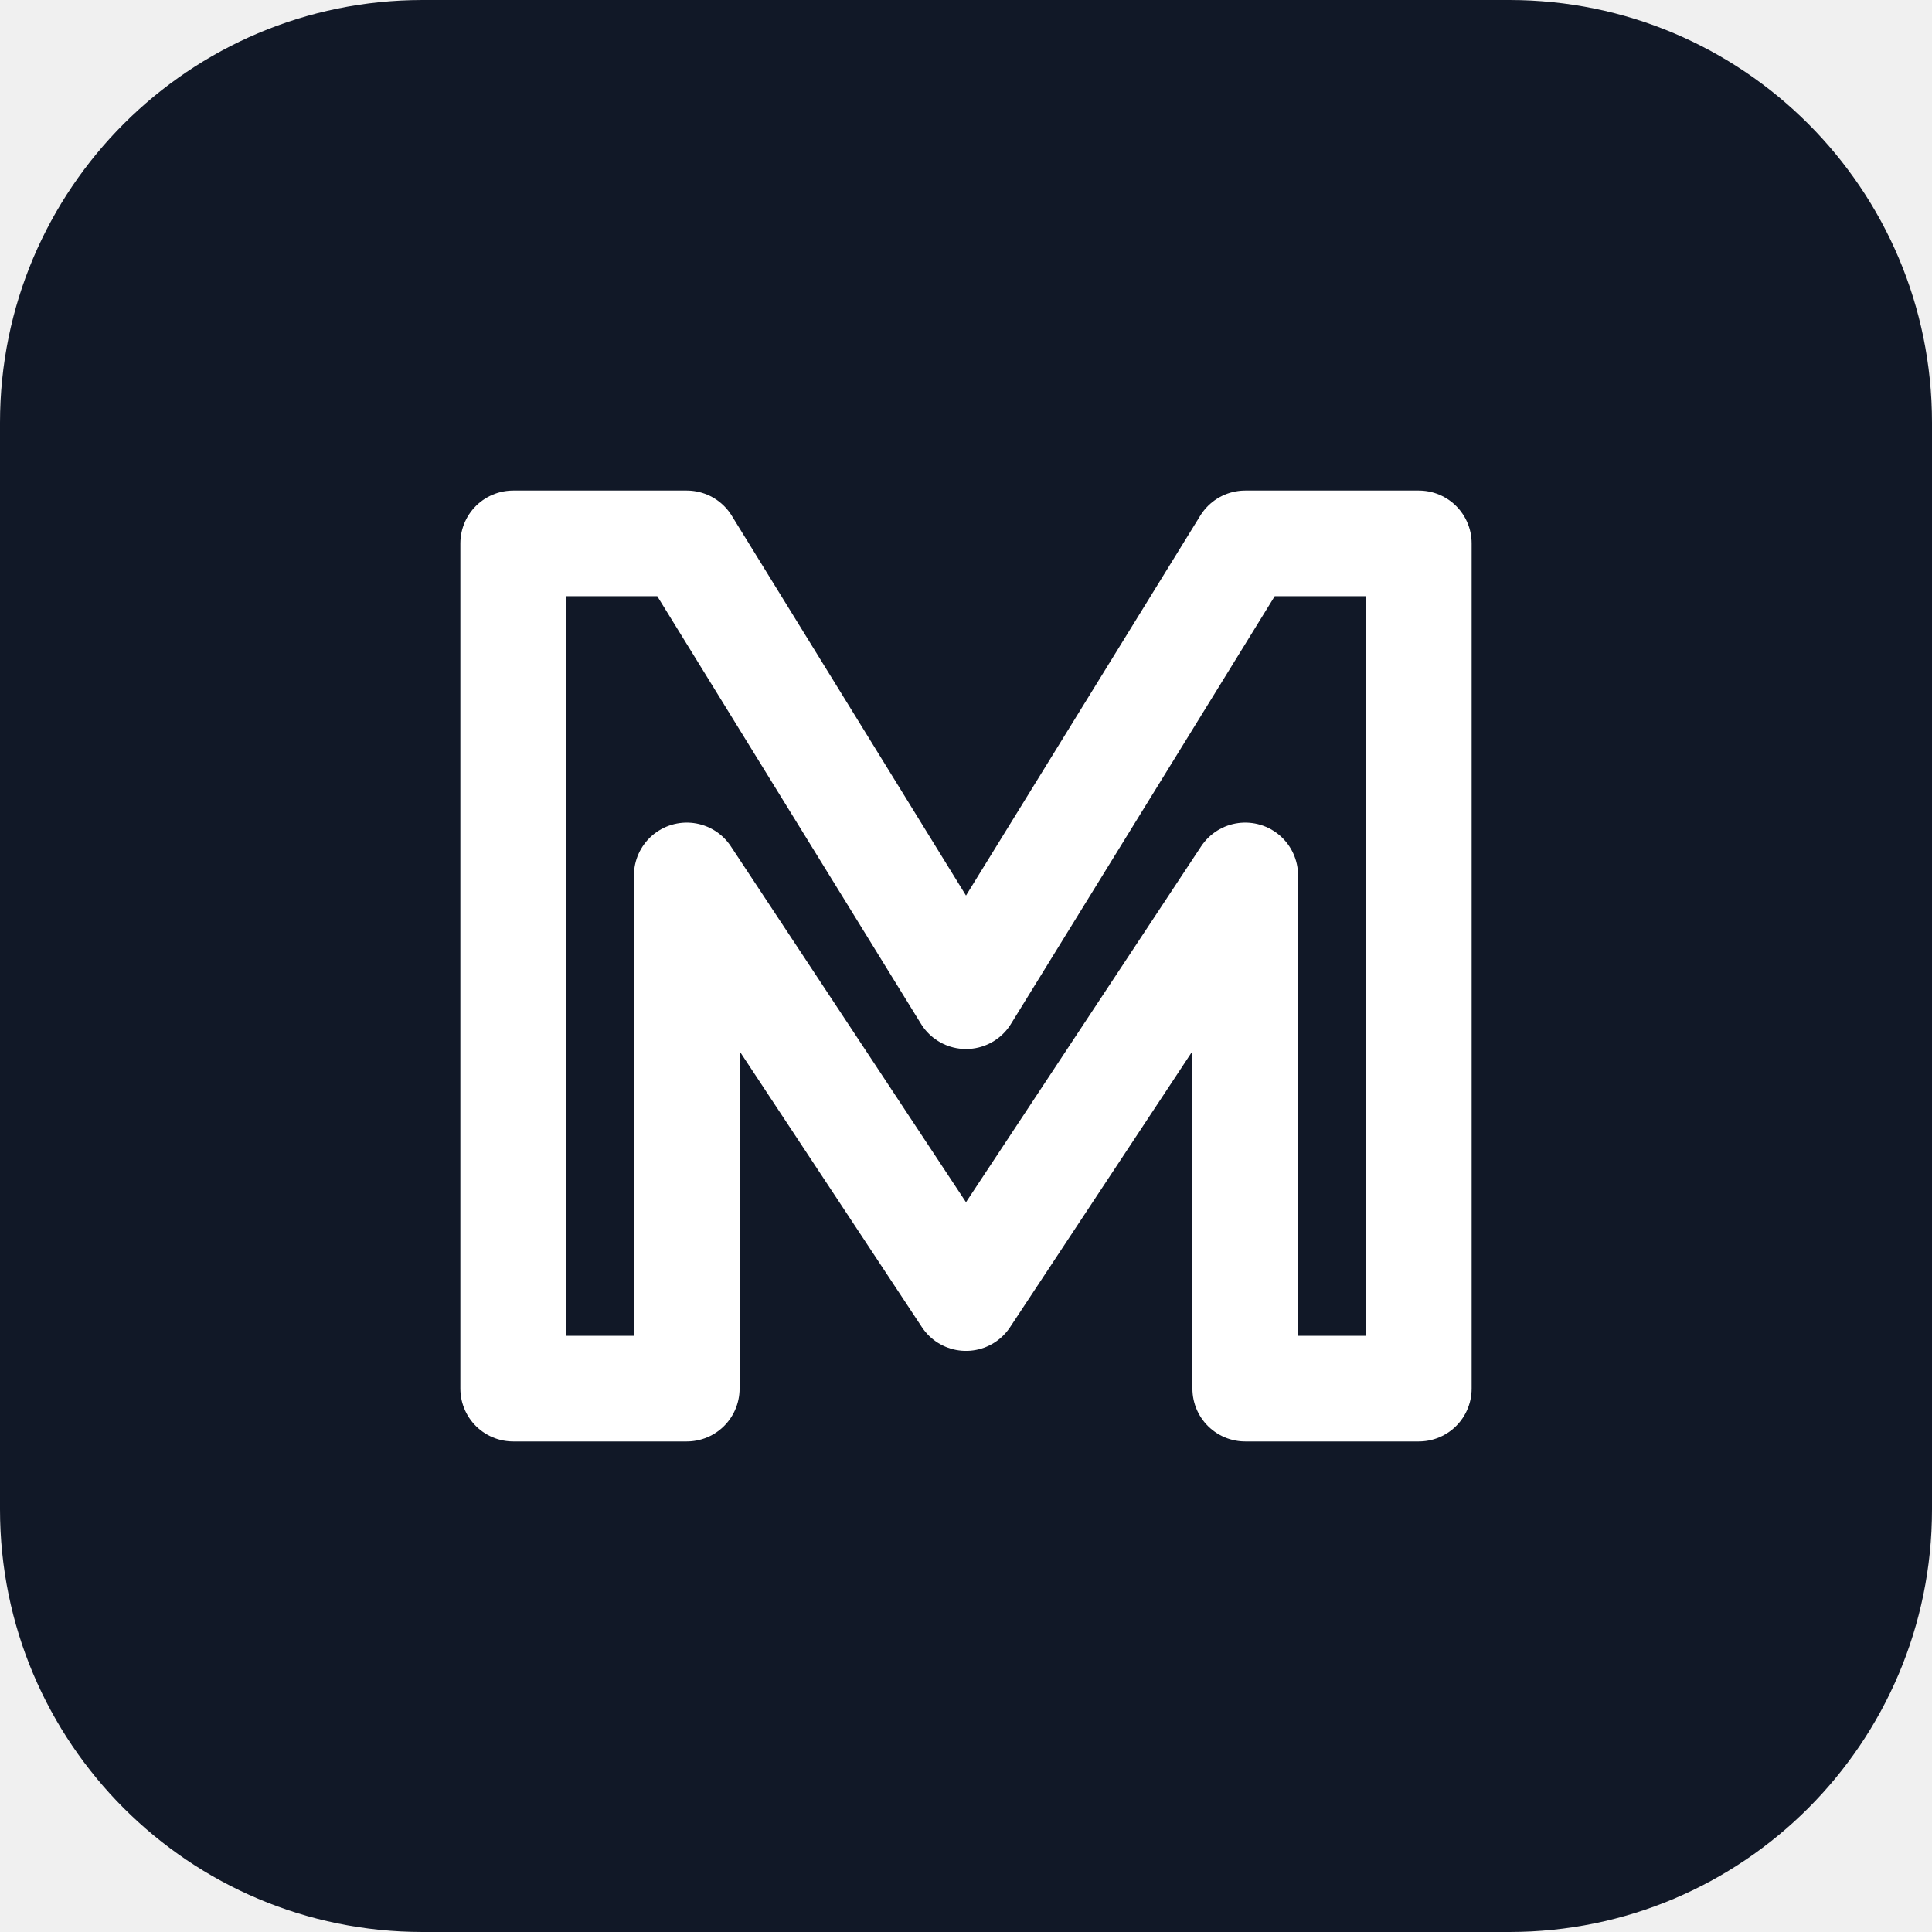
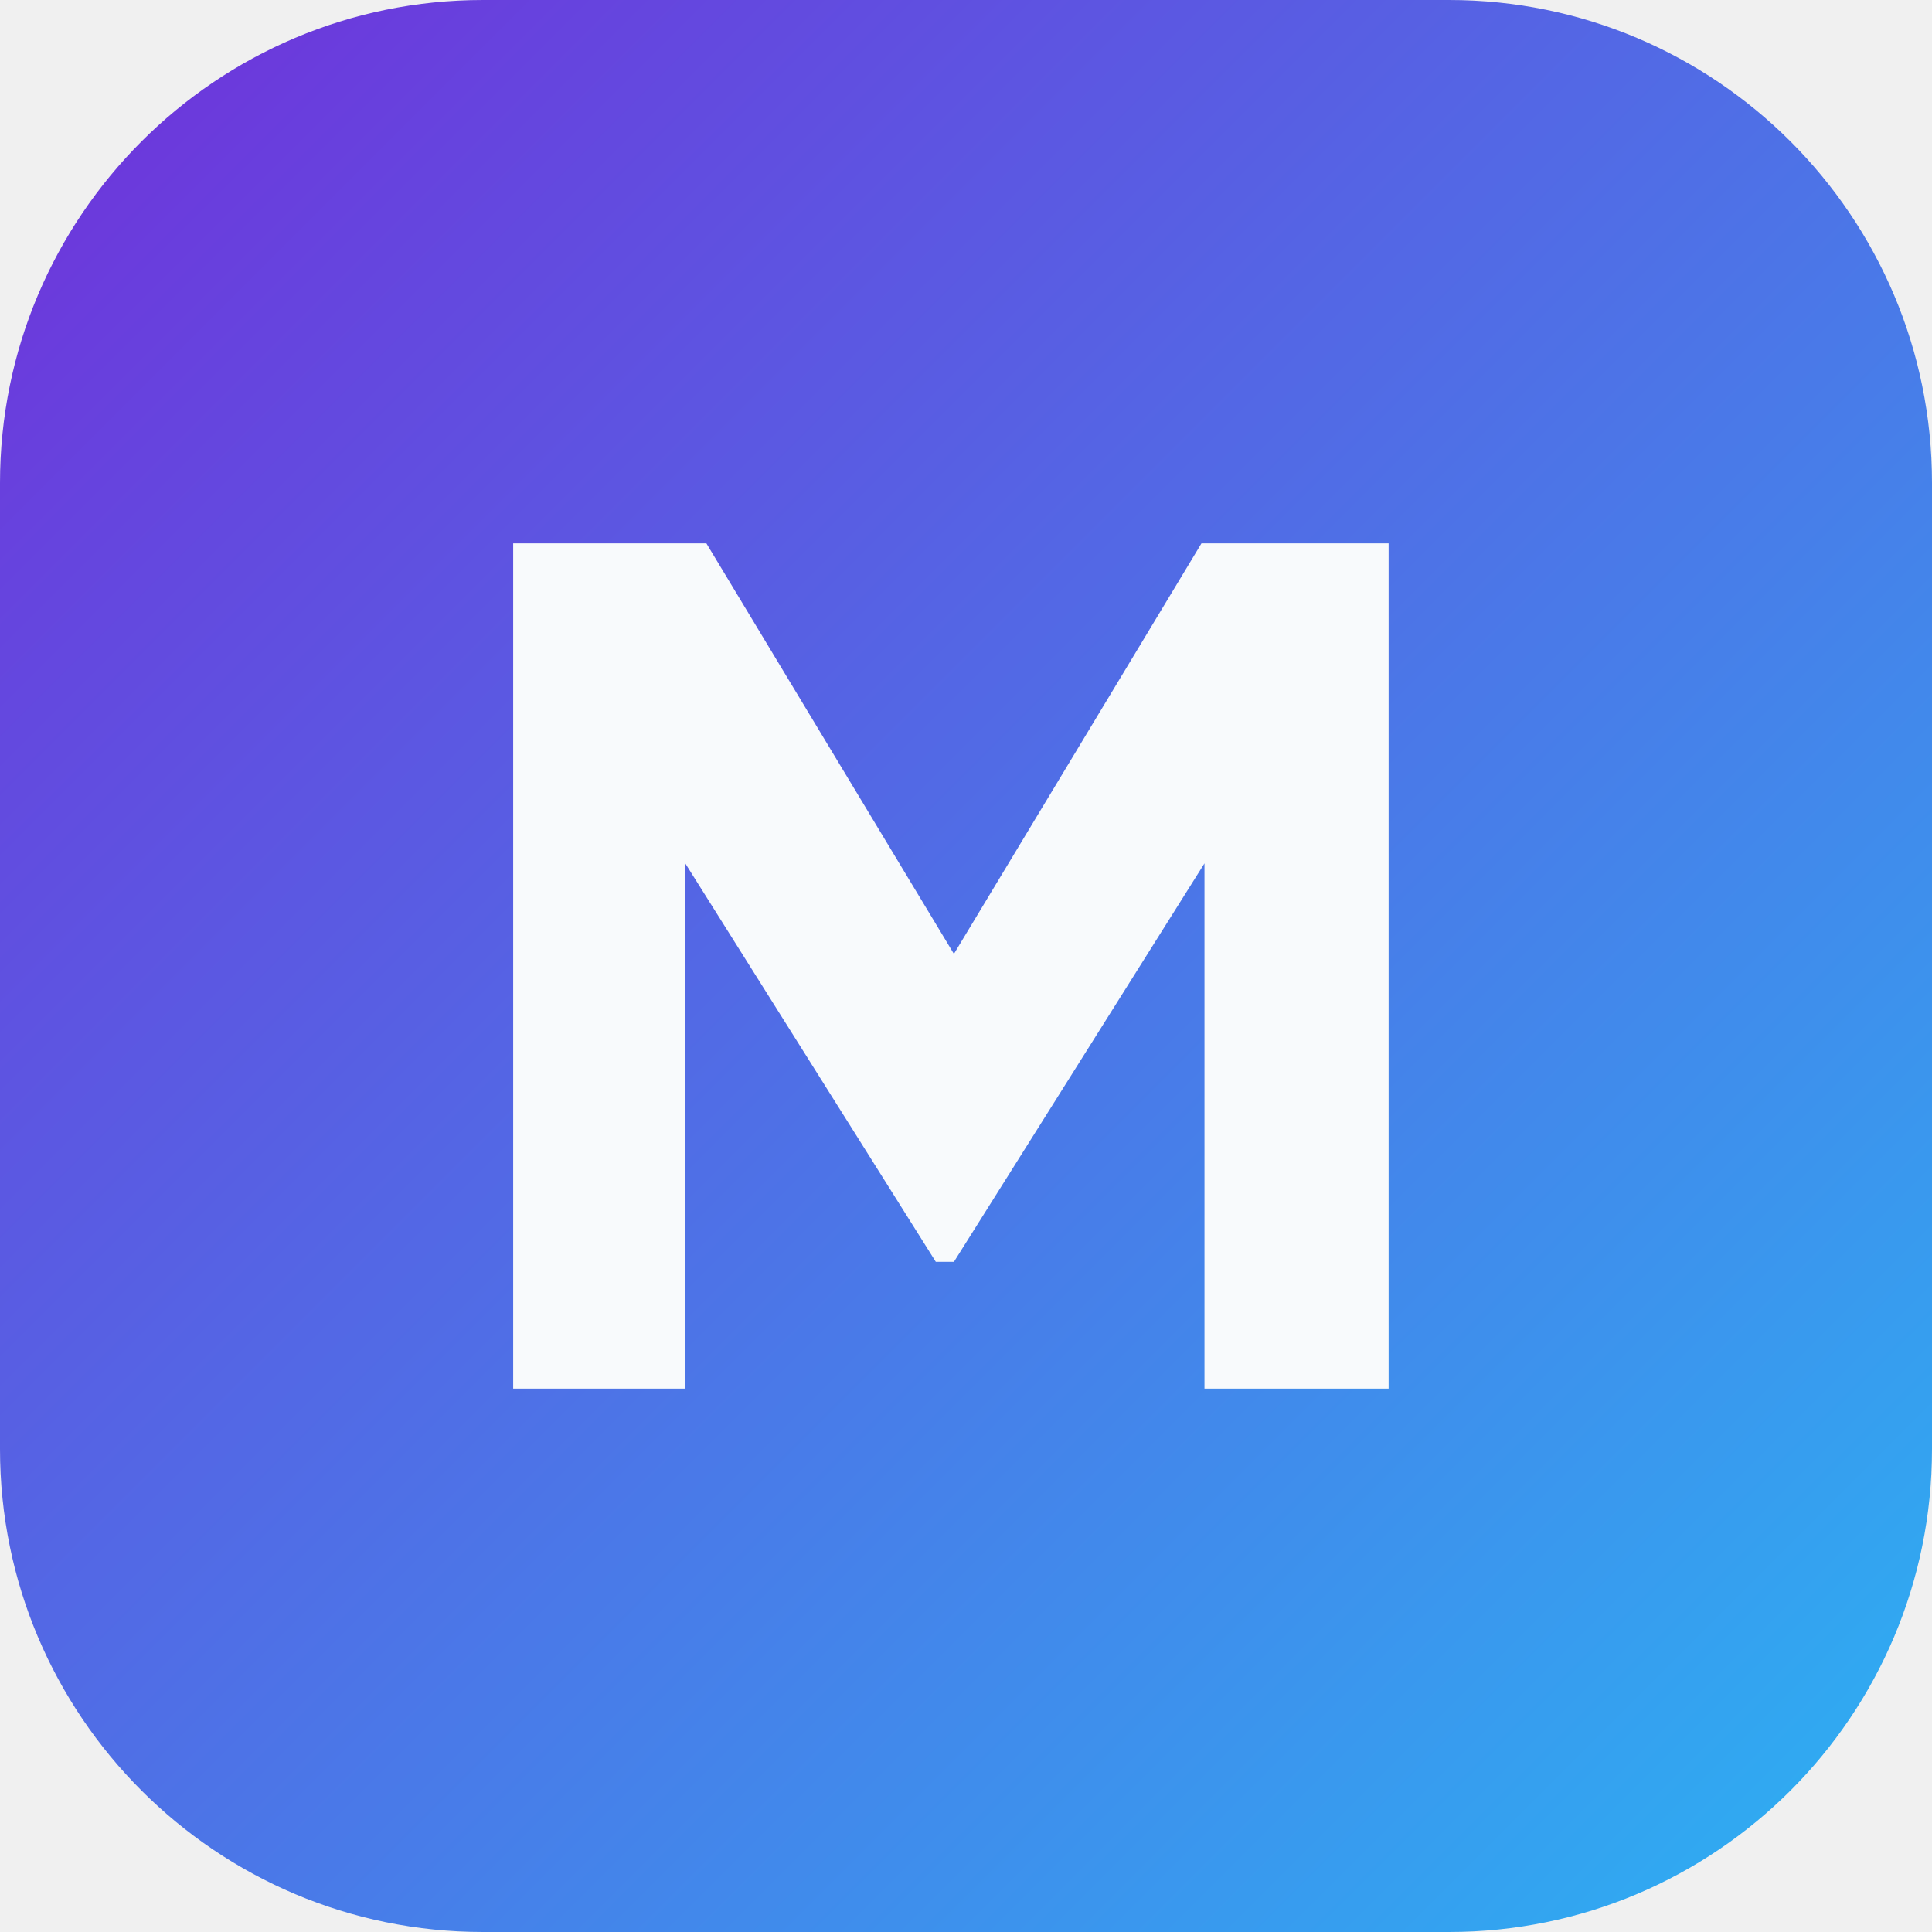
- <svg xmlns="http://www.w3.org/2000/svg" width="512" height="512" viewBox="0 0 512 512" role="img" aria-label="Monynha M (mono)">
-   <rect width="512" height="512" rx="112" ry="112" fill="#111827" />
-   <path d="M136 368V144h46l74 120 74-120h46v224h-46V232l-74 112-74-112v136z" fill="none" stroke="#ffffff" stroke-width="28" stroke-linecap="round" stroke-linejoin="round" />
+ <svg xmlns="http://www.w3.org/2000/svg" width="64" height="64" viewBox="0 0 64 64" role="img">
+   <defs>
+     <linearGradient id="favicon-gradient" x1="0%" y1="0%" x2="100%" y2="100%">
+       <stop offset="0%" stop-color="hsl(263 70% 52%)" />
+       <stop offset="100%" stop-color="hsl(199 89% 56%)" />
+     </linearGradient>
+   </defs>
+   <rect width="64" height="64" rx="16" fill="url(#favicon-gradient)" />
+   <path d="M17 46V18h6.4l8.2 13.6L39.8 18H46v28h-6.1V28.6l-8.3 13.2h-0.6l-8.3-13.2V46H17z" fill="hsl(210 40% 98%)" />
</svg>
